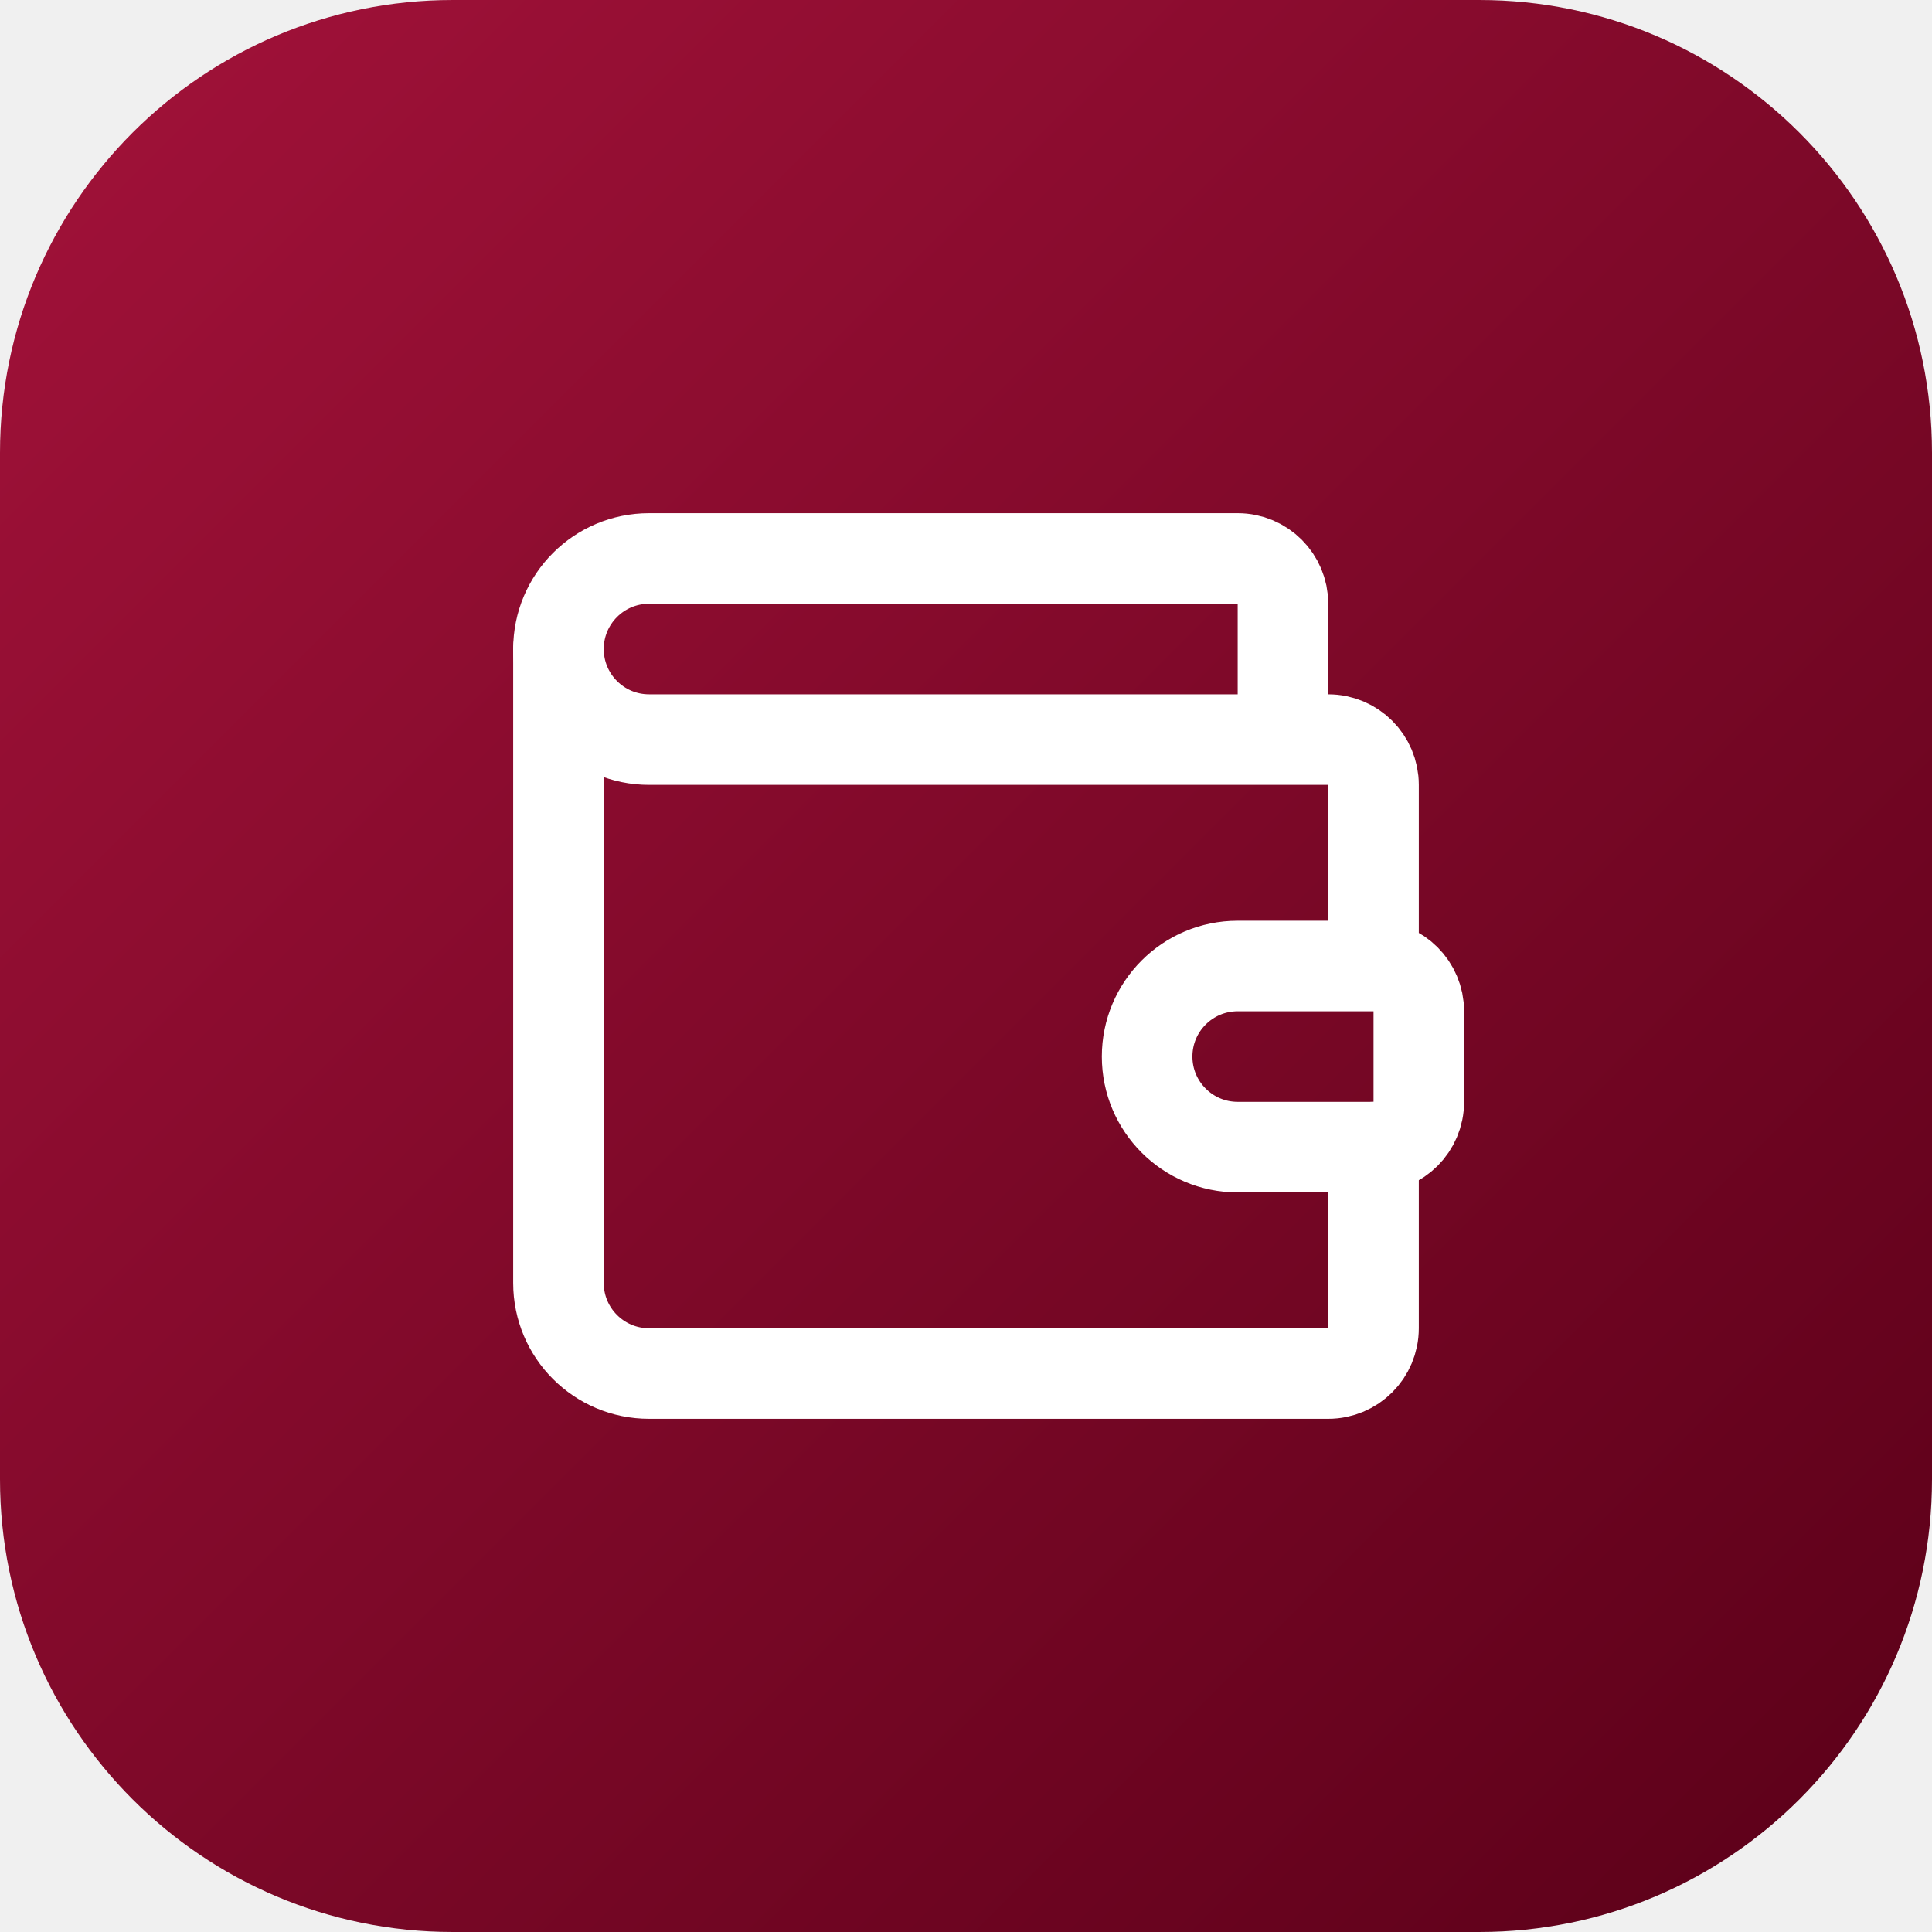
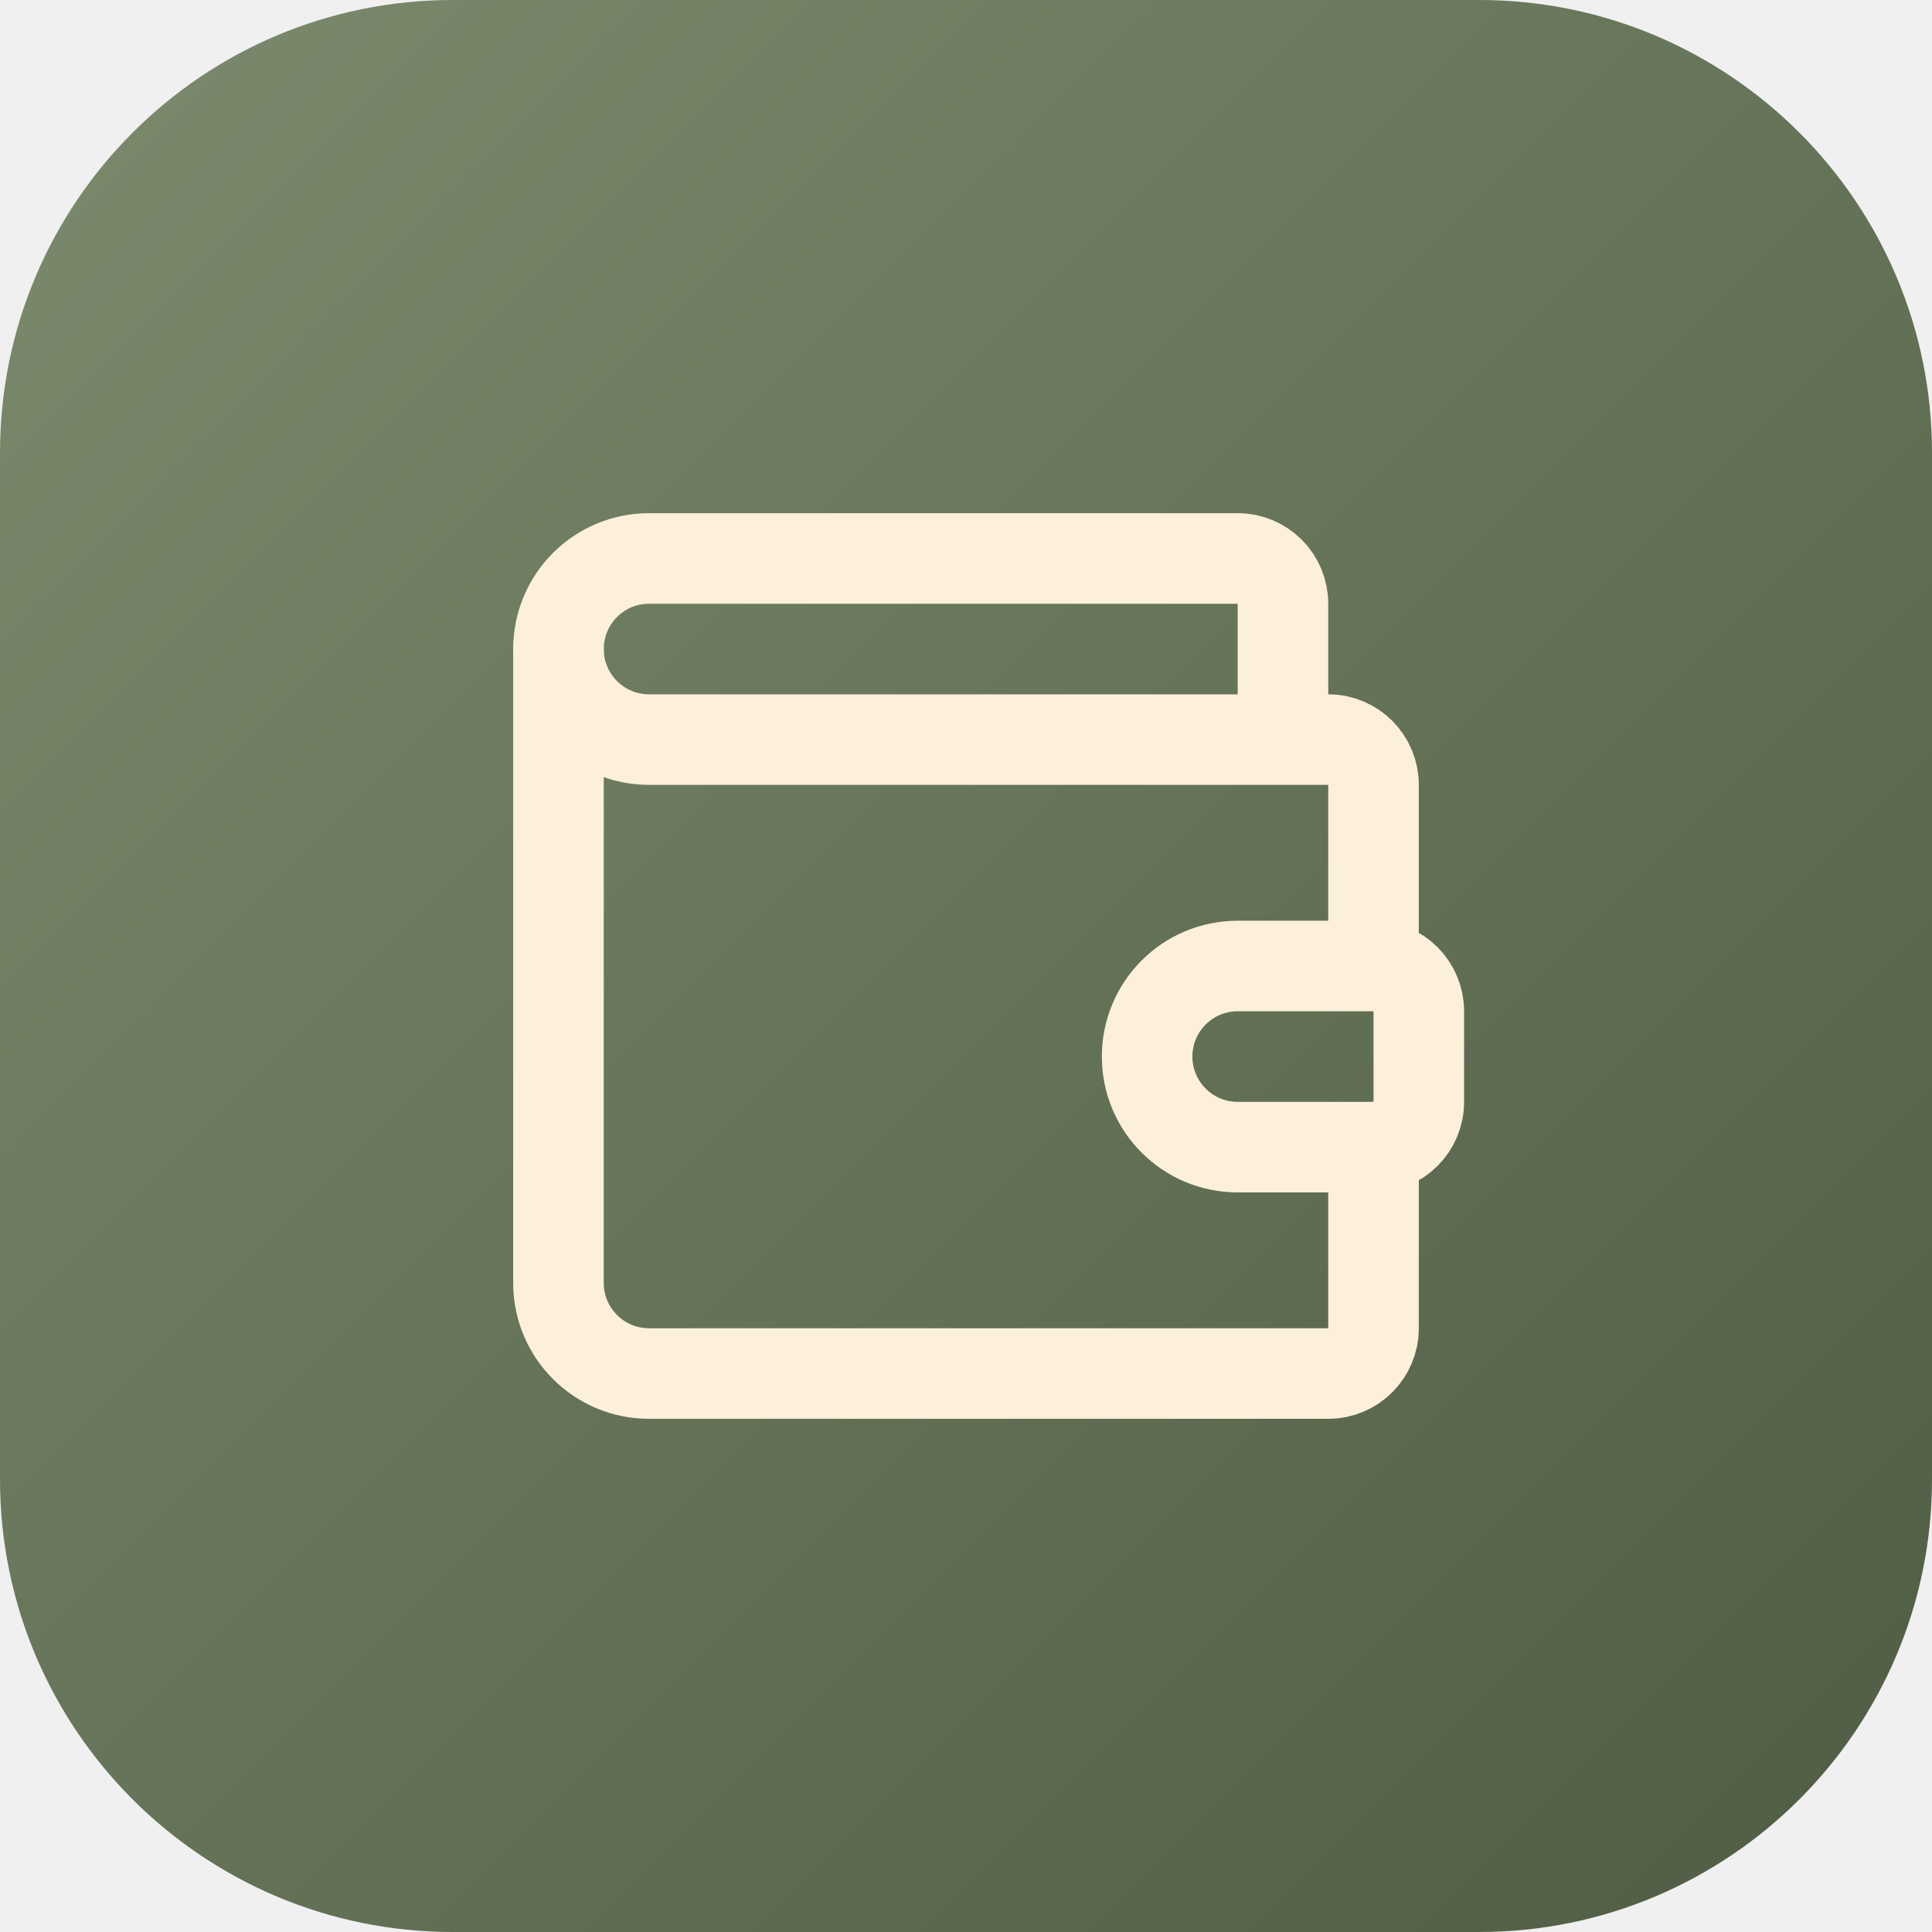
<svg xmlns="http://www.w3.org/2000/svg" viewBox="0 0 64 64">
  <defs>
    <linearGradient id="g" x1="0" y1="0" x2="1" y2="1">
-       <stop offset="0" stop-color="#a3123a" />
-       <stop offset="1" stop-color="#5a0018" />
+       <stop offset="0" stop-color="#7C8B6E" />
+       <stop offset="1" stop-color="#4F5C44" />
    </linearGradient>
  </defs>
  <rect width="64" height="64" rx="15" fill="url(#g)" />
-   <g transform="translate(14 14) scale(1.5)" fill="none" stroke="#fff" stroke-width="2" stroke-linecap="round" stroke-linejoin="round">
+   <g transform="translate(14 14) scale(1.5)" fill="none" stroke="#FCF0DA" stroke-width="2" stroke-linecap="round" stroke-linejoin="round">
    <path d="M19 7V4a1 1 0 0 0-1-1H5a2 2 0 0 0 0 4h15a1 1 0 0 1 1 1v4h-3a2 2 0 0 0 0 4h3a1 1 0 0 0 1-1v-2a1 1 0 0 0-1-1" />
    <path d="M3 5v14a2 2 0 0 0 2 2h15a1 1 0 0 0 1-1v-4" />
  </g>
</svg>
